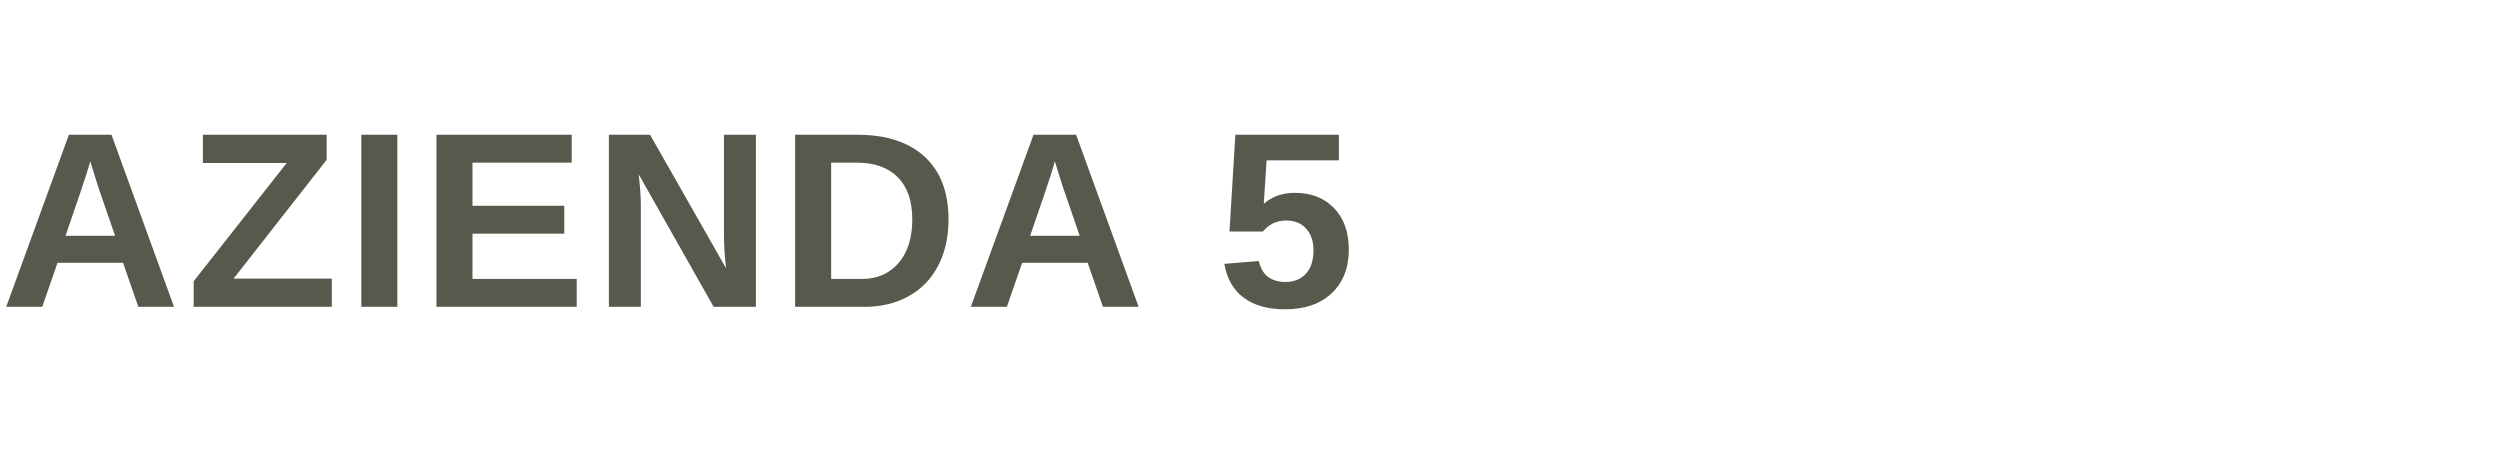
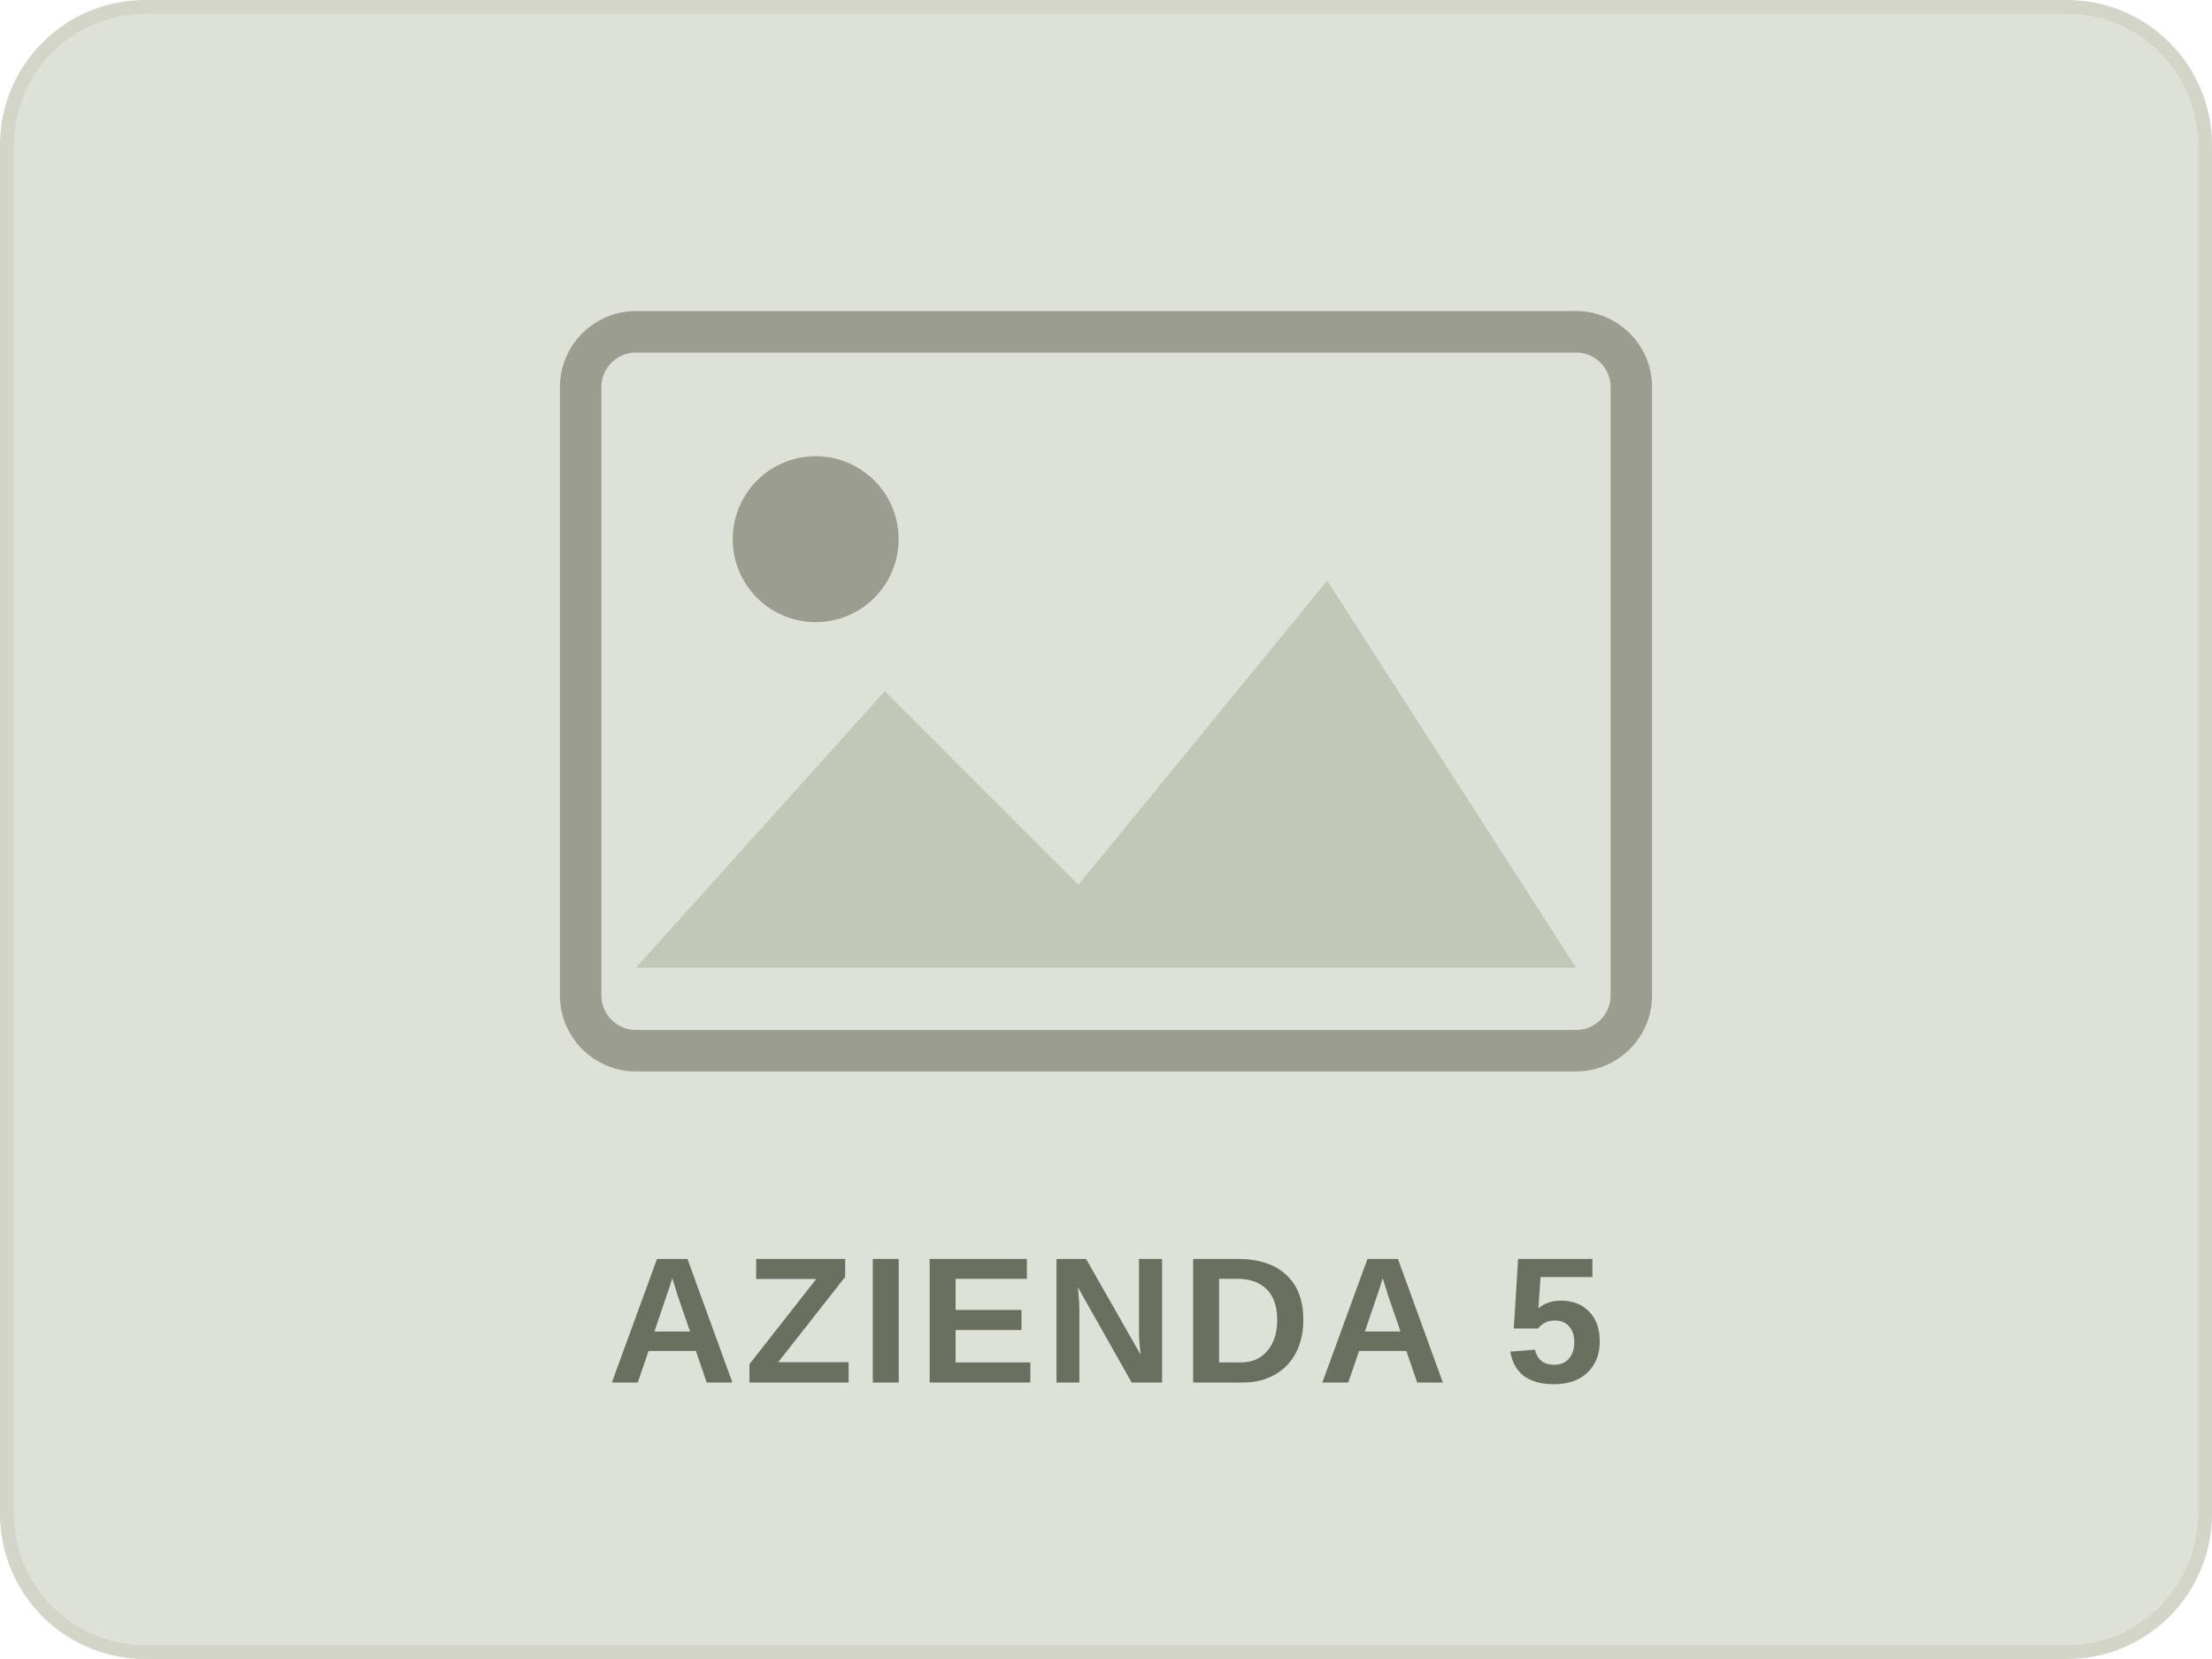
- <svg xmlns="http://www.w3.org/2000/svg" viewBox="0 0 220 40" role="img" aria-label="Azienda 5">
-   <text x="0" y="27" font-family="Arial, sans-serif" font-size="22" font-weight="600" letter-spacing="0.5" fill="#565a4c">AZIENDA 5</text>
+ <svg xmlns="http://www.w3.org/2000/svg" viewBox="0 0 160 120" role="img" aria-label="Azienda 5, logo da inserire">
+   <rect x="0.5" y="0.5" width="159" height="119" rx="10" fill="#dee1d7" stroke="#d2d5c7" />
+   <rect x="42" y="24" width="76" height="52" rx="4" fill="none" stroke="#9a9d8f" stroke-width="3" />
+   <circle cx="59" cy="39" r="6" fill="#9a9d8f" />
+   <path d="M46 70 L64 50 L78 64 L96 42 L114 70 Z" fill="#c3c7b8" />
+   <text x="80" y="100" font-family="Arial, sans-serif" font-size="13" font-weight="600" letter-spacing="0.5" fill="#6b6f60" text-anchor="middle">AZIENDA 5</text>
</svg>
